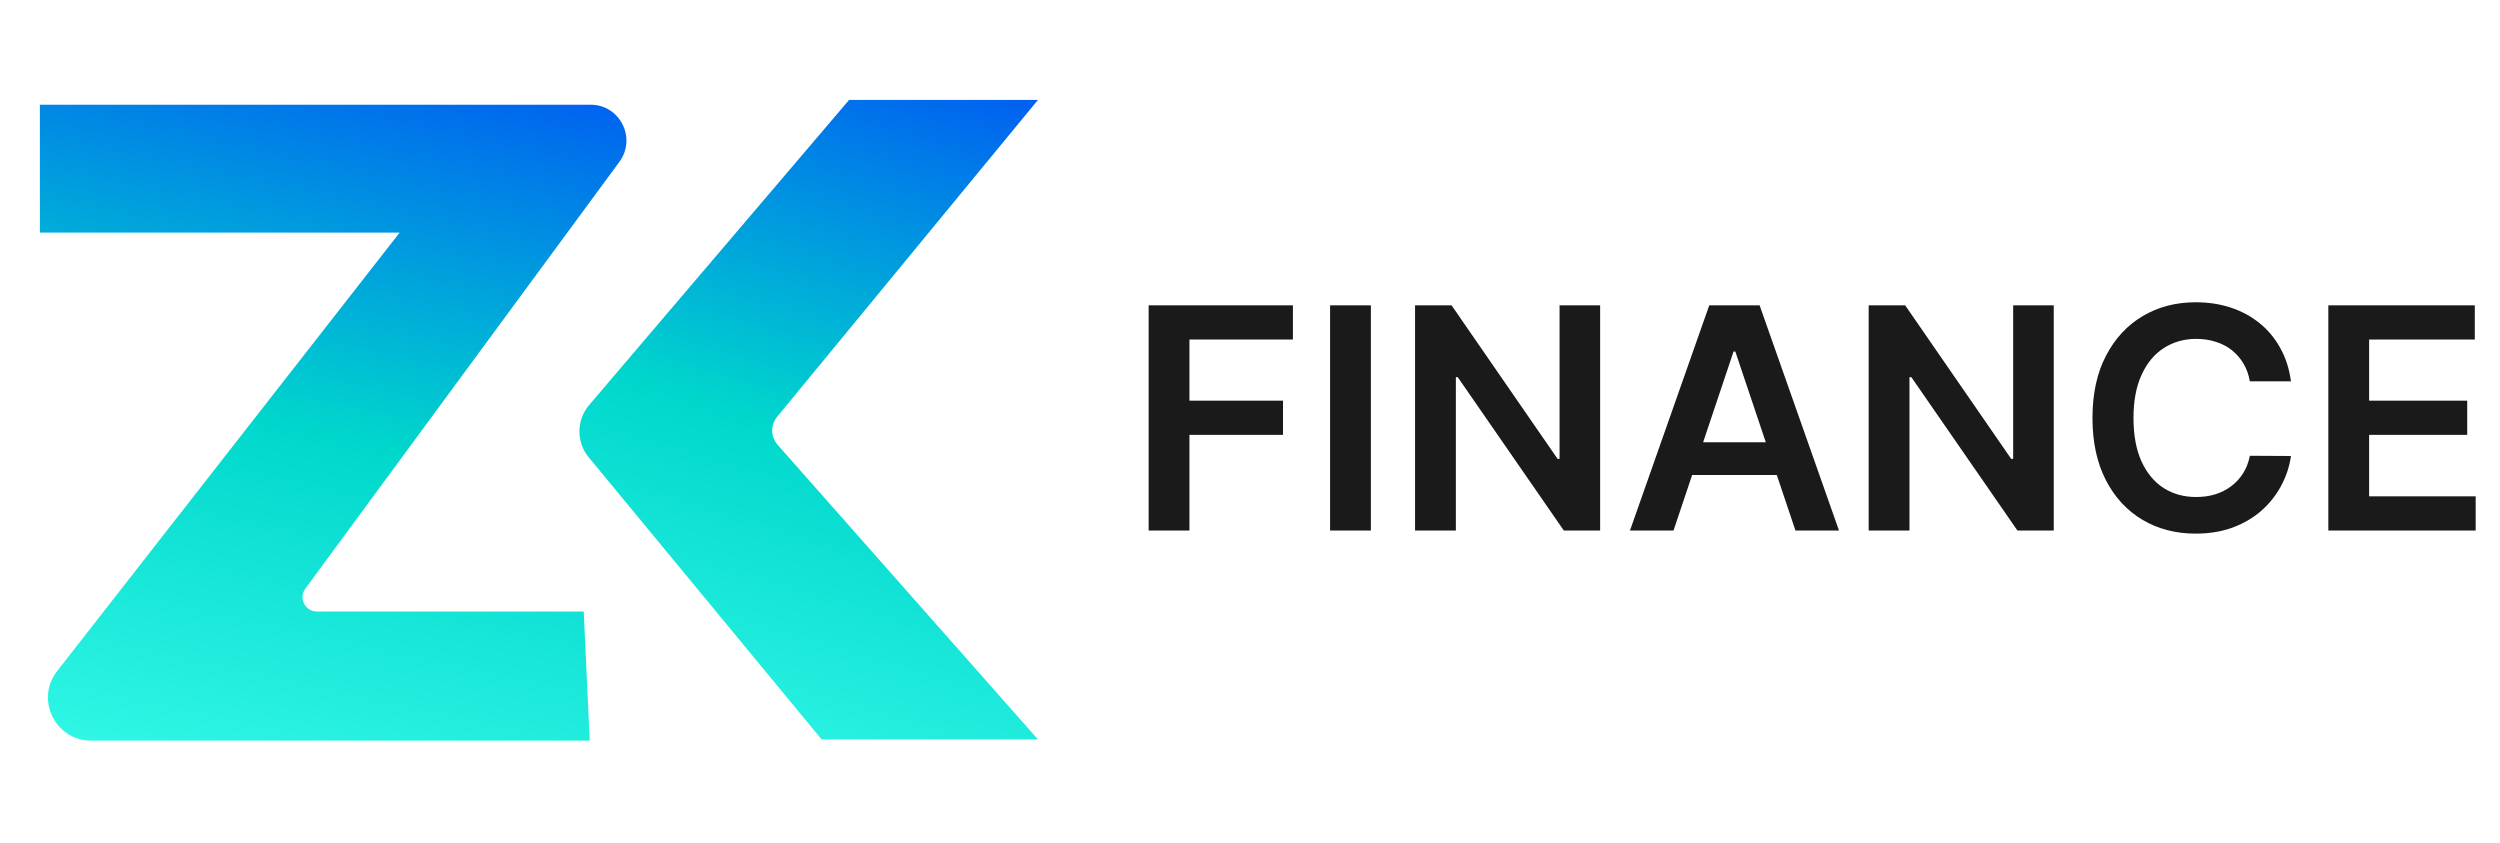
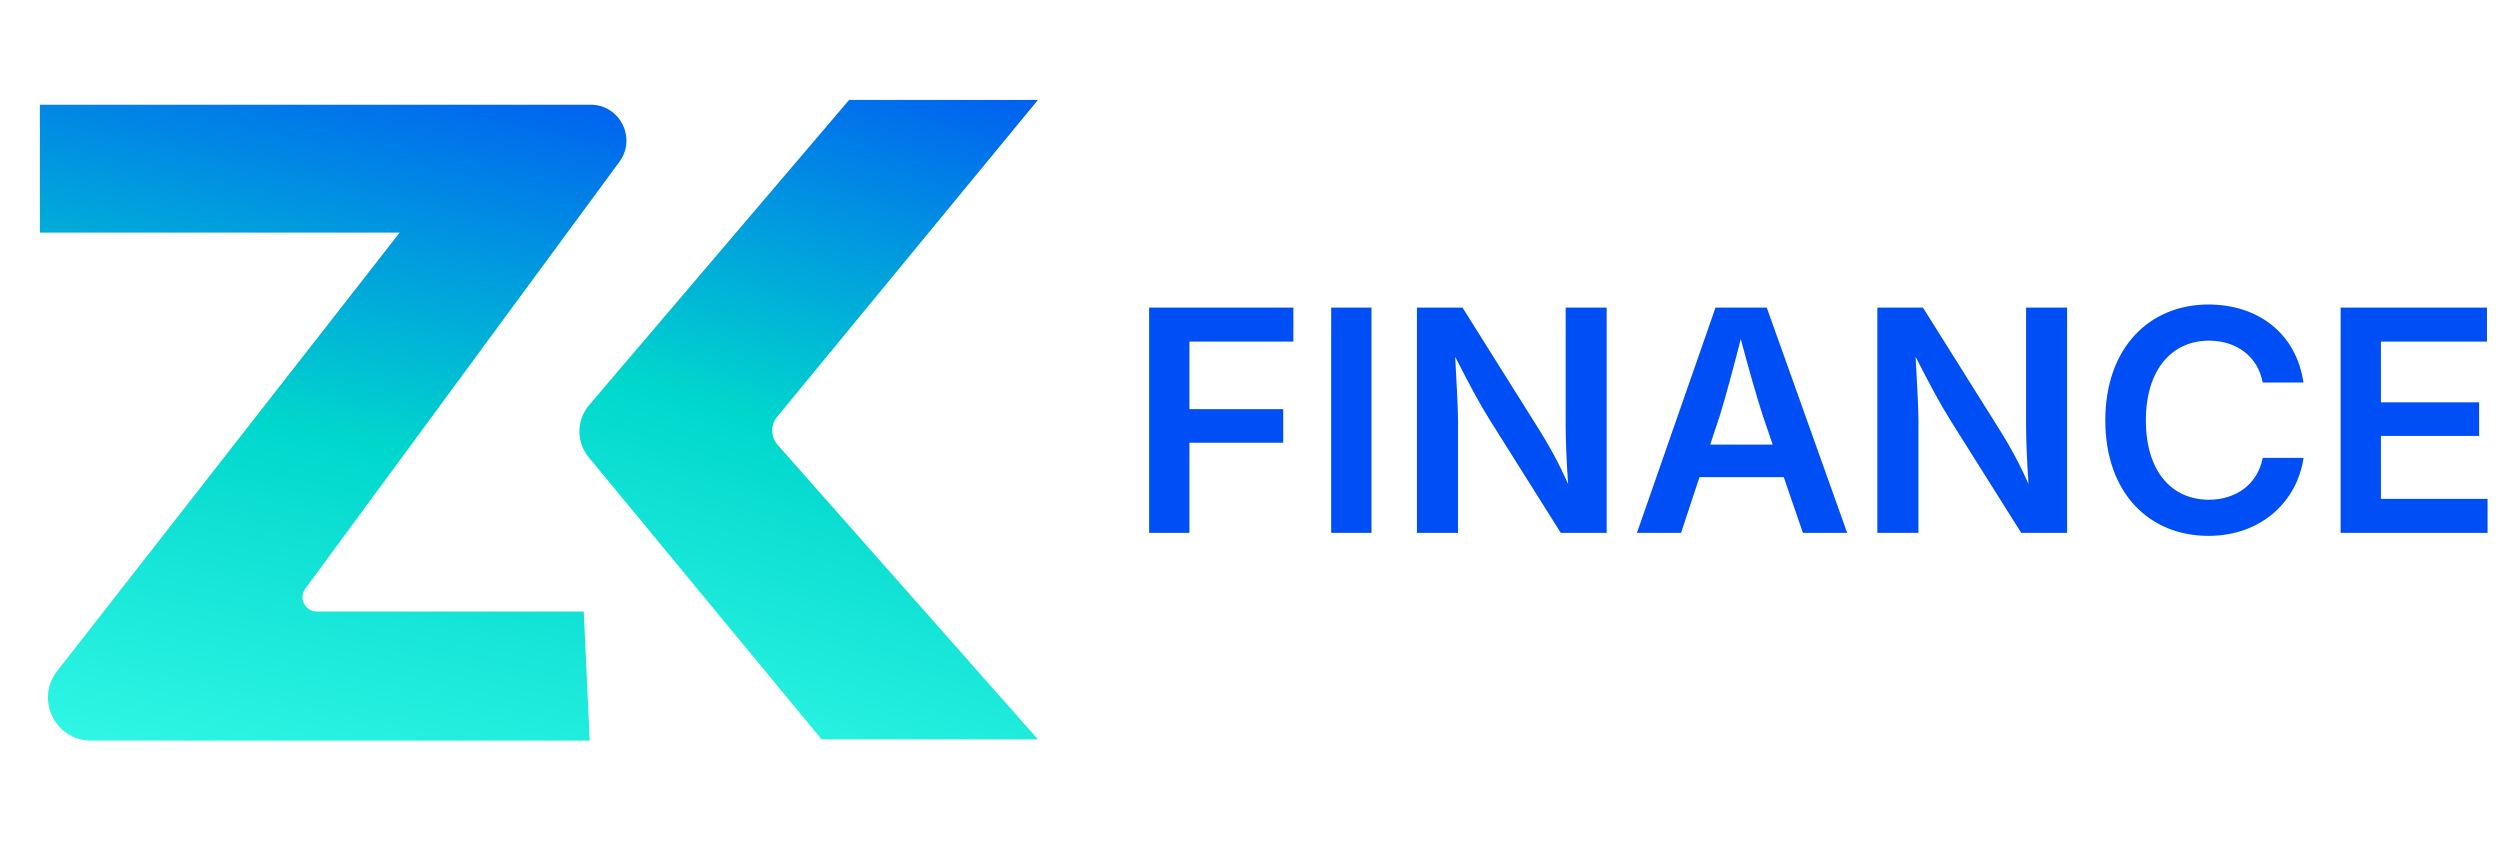
<svg xmlns="http://www.w3.org/2000/svg" width="442" height="149" viewBox="0 0 442 149" fill="none">
  <path d="M183.51 17.666L137.39 73.698C136.202 75.142 136.238 77.234 137.476 78.635L183.51 130.726H145.26L104.084 80.851C101.865 78.163 101.895 74.27 104.155 71.616L150.12 17.666H183.51Z" fill="url(#paint0_linear_light)" />
  <path d="M7.051 41.123V18.512H104.405C109.602 18.512 112.592 24.422 109.511 28.609L53.979 104.075C52.747 105.75 53.943 108.114 56.022 108.114H103.205L104.262 130.938H16.097C9.759 130.938 6.2 123.641 10.102 118.646L70.661 41.123H7.051Z" fill="url(#paint1_linear_light)" />
-   <path d="M203.08 93.802V53.985H228.588V60.031H210.293V70.841H226.838V76.887H210.293V93.802H203.08ZM242.372 53.985V93.802H235.159V53.985H242.372ZM282.904 53.985V93.802H276.488L257.726 66.68H257.396V93.802H250.183V53.985H256.638L275.38 81.126H275.73V53.985H282.904ZM295.876 93.802H288.177L302.195 53.985H311.099L325.137 93.802H317.438L306.803 62.15H306.492L295.876 93.802ZM296.129 78.19H317.126V83.984H296.129V78.19ZM363.102 53.985V93.802H356.686L337.925 66.68H337.594V93.802H330.381V53.985H336.836L355.578 81.126H355.928V53.985H363.102ZM405.043 67.419H397.772C397.565 66.227 397.182 65.17 396.625 64.25C396.068 63.317 395.374 62.526 394.545 61.878C393.715 61.23 392.769 60.744 391.706 60.42C390.656 60.083 389.522 59.914 388.304 59.914C386.139 59.914 384.221 60.459 382.549 61.547C380.877 62.623 379.568 64.205 378.622 66.291C377.675 68.365 377.202 70.899 377.202 73.893C377.202 76.939 377.675 79.505 378.622 81.592C379.581 83.666 380.89 85.234 382.549 86.297C384.221 87.347 386.133 87.872 388.284 87.872C389.477 87.872 390.591 87.716 391.628 87.405C392.678 87.081 393.618 86.608 394.447 85.986C395.29 85.364 395.996 84.599 396.567 83.692C397.15 82.785 397.552 81.748 397.772 80.581L405.043 80.62C404.771 82.513 404.181 84.288 403.274 85.947C402.38 87.606 401.207 89.071 399.755 90.341C398.303 91.598 396.605 92.584 394.661 93.296C392.717 93.996 390.559 94.346 388.187 94.346C384.687 94.346 381.564 93.536 378.816 91.916C376.068 90.296 373.904 87.956 372.322 84.897C370.741 81.838 369.95 78.17 369.95 73.893C369.95 69.603 370.748 65.935 372.342 62.889C373.936 59.83 376.107 57.491 378.855 55.87C381.603 54.25 384.713 53.44 388.187 53.44C390.403 53.44 392.464 53.751 394.37 54.373C396.275 54.996 397.973 55.909 399.463 57.115C400.954 58.307 402.179 59.772 403.138 61.509C404.11 63.233 404.745 65.203 405.043 67.419ZM411.649 93.802V53.985H437.545V60.031H418.862V70.841H436.204V76.887H418.862V87.755H437.701V93.802H411.649Z" fill="#1a1a1a" />
+   <text fill="#004EF6" style="white-space: pre" font-family="Inter, sans-serif" font-size="54.749" font-weight="600" letter-spacing="0em">
+     <tspan x="199.152" y="94.21">FINANCE</tspan>
+   </text>
  <defs>
    <linearGradient id="paint0_linear_light" x1="114.487" y1="150.065" x2="160.147" y2="0.215" gradientUnits="userSpaceOnUse">
      <stop stop-color="#3DFFEC" />
      <stop offset="0.5" stop-color="#00D7CC" />
      <stop offset="1" stop-color="#004EF6" />
    </linearGradient>
    <linearGradient id="paint1_linear_light" x1="20.414" y1="150.168" x2="54.114" y2="-5.375" gradientUnits="userSpaceOnUse">
      <stop stop-color="#3DFFEC" />
      <stop offset="0.5" stop-color="#00D7CC" />
      <stop offset="1" stop-color="#004EF6" />
    </linearGradient>
  </defs>
</svg>
